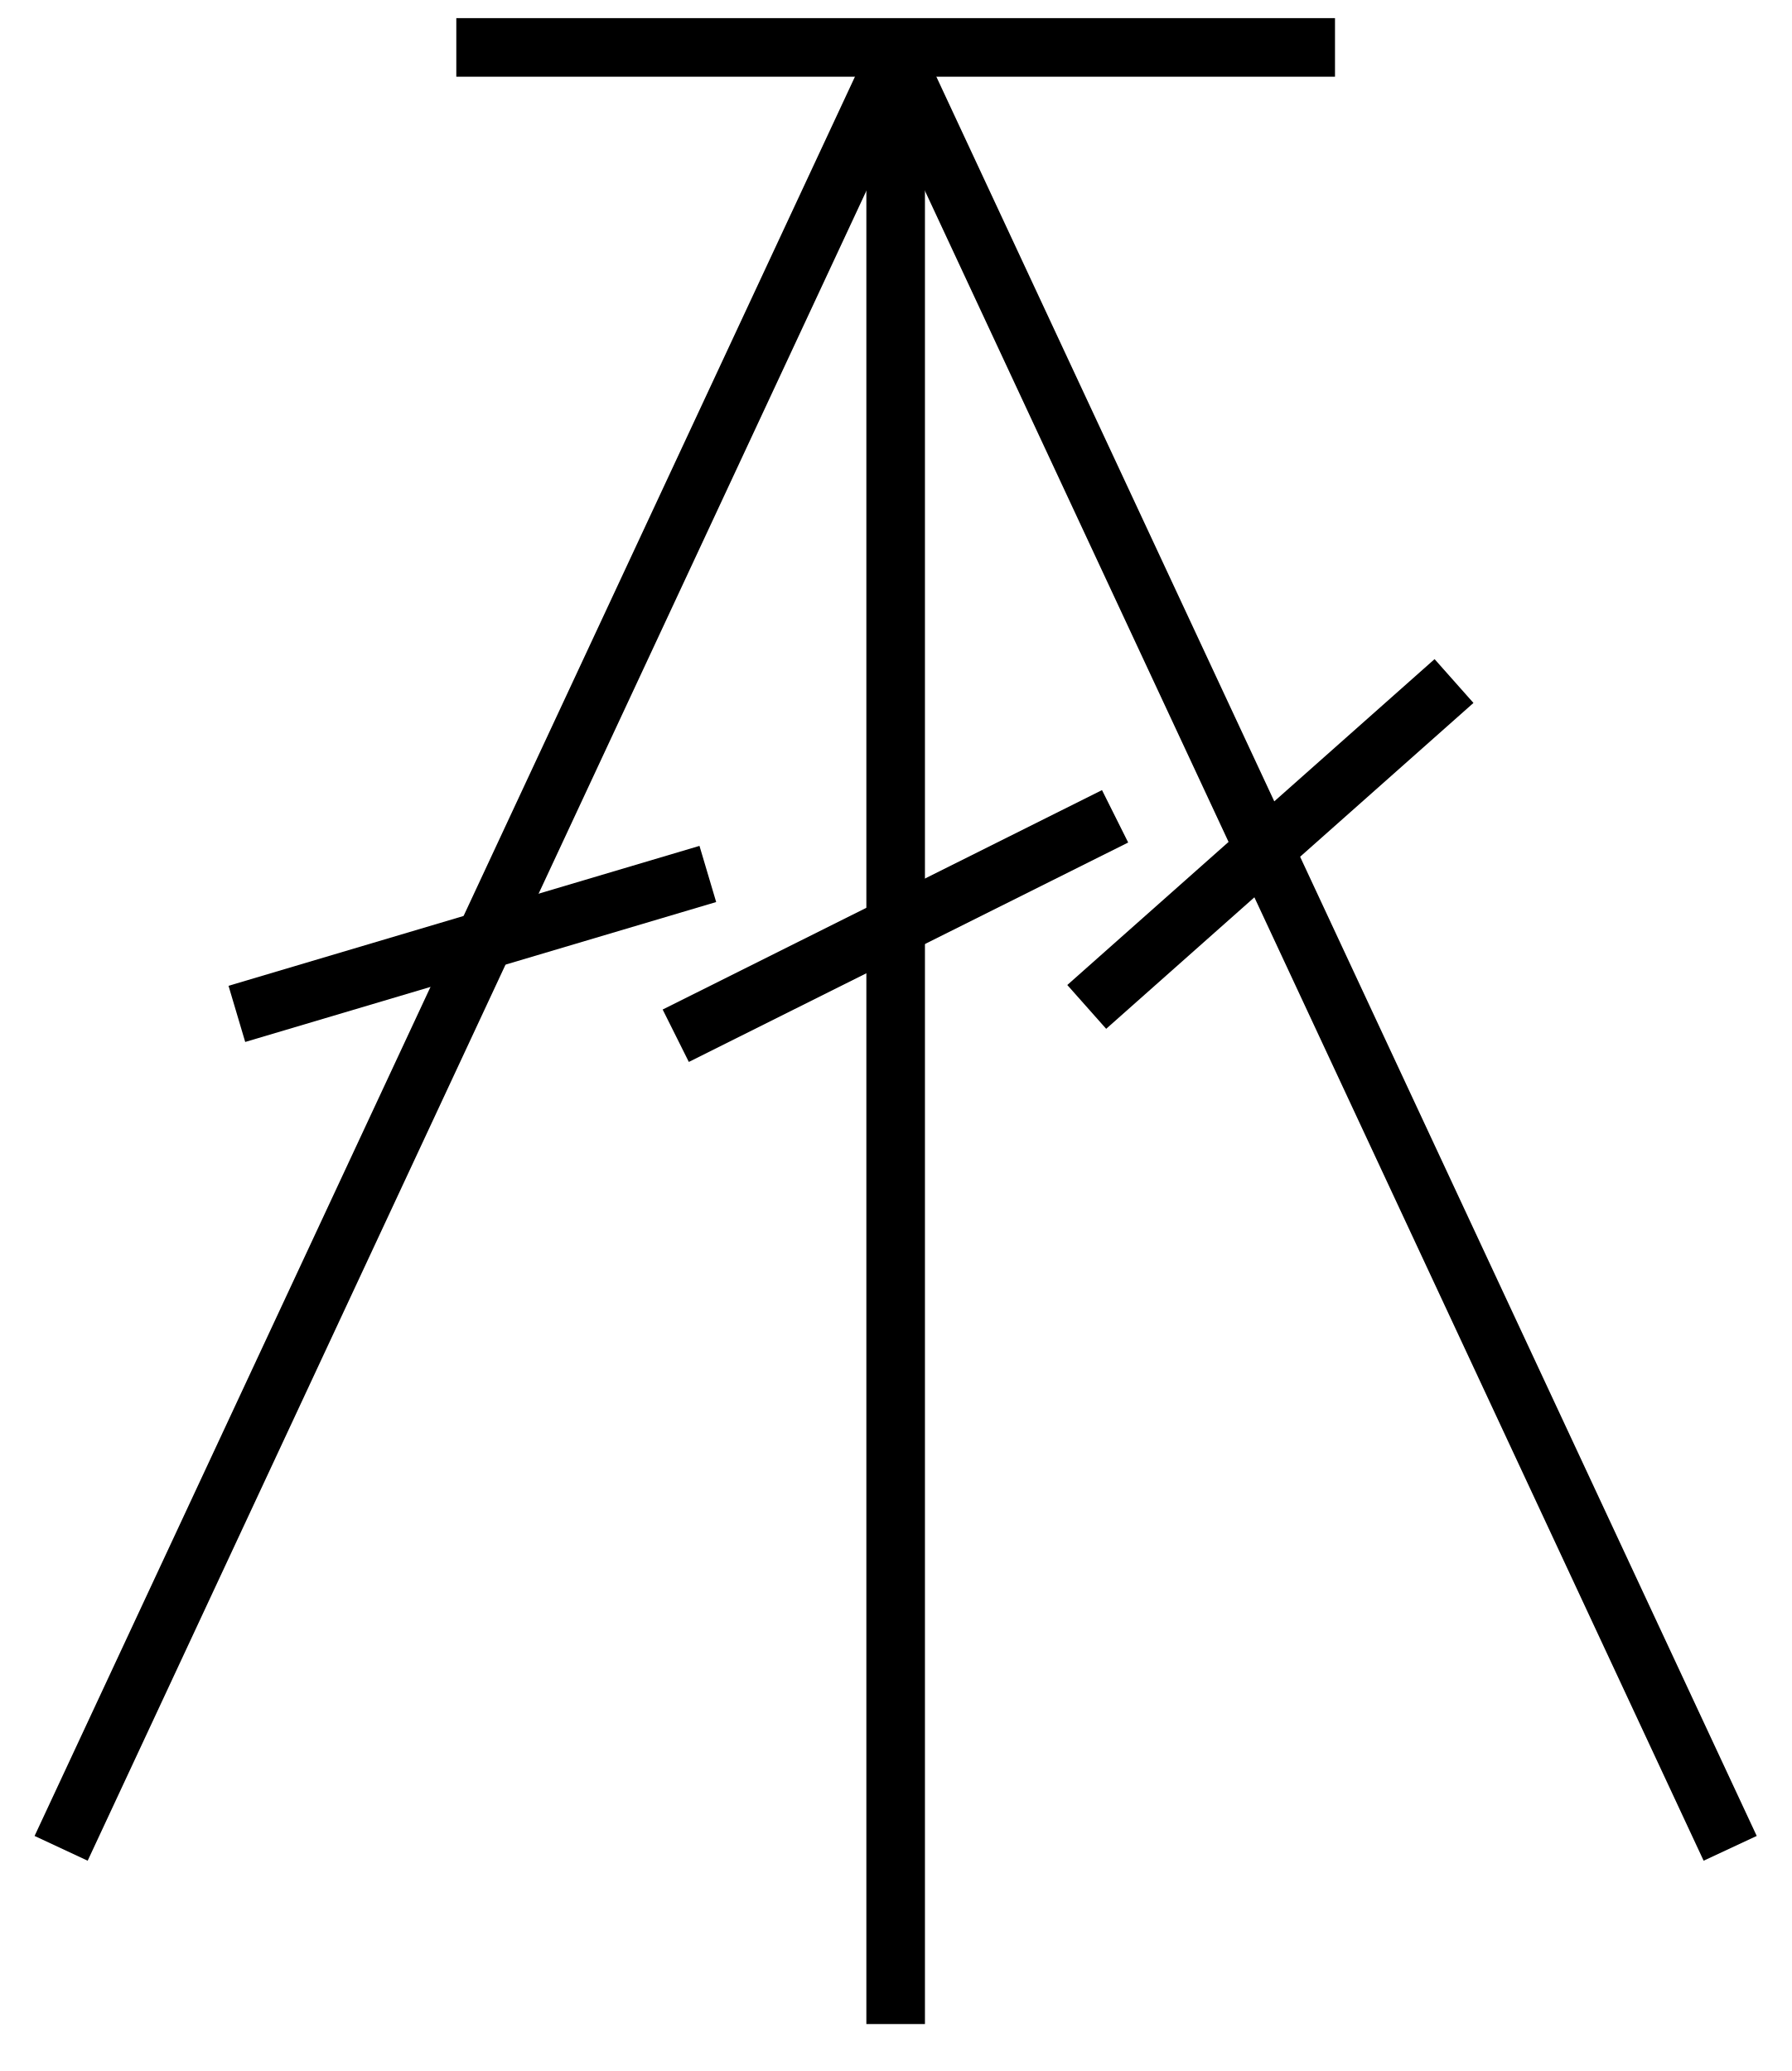
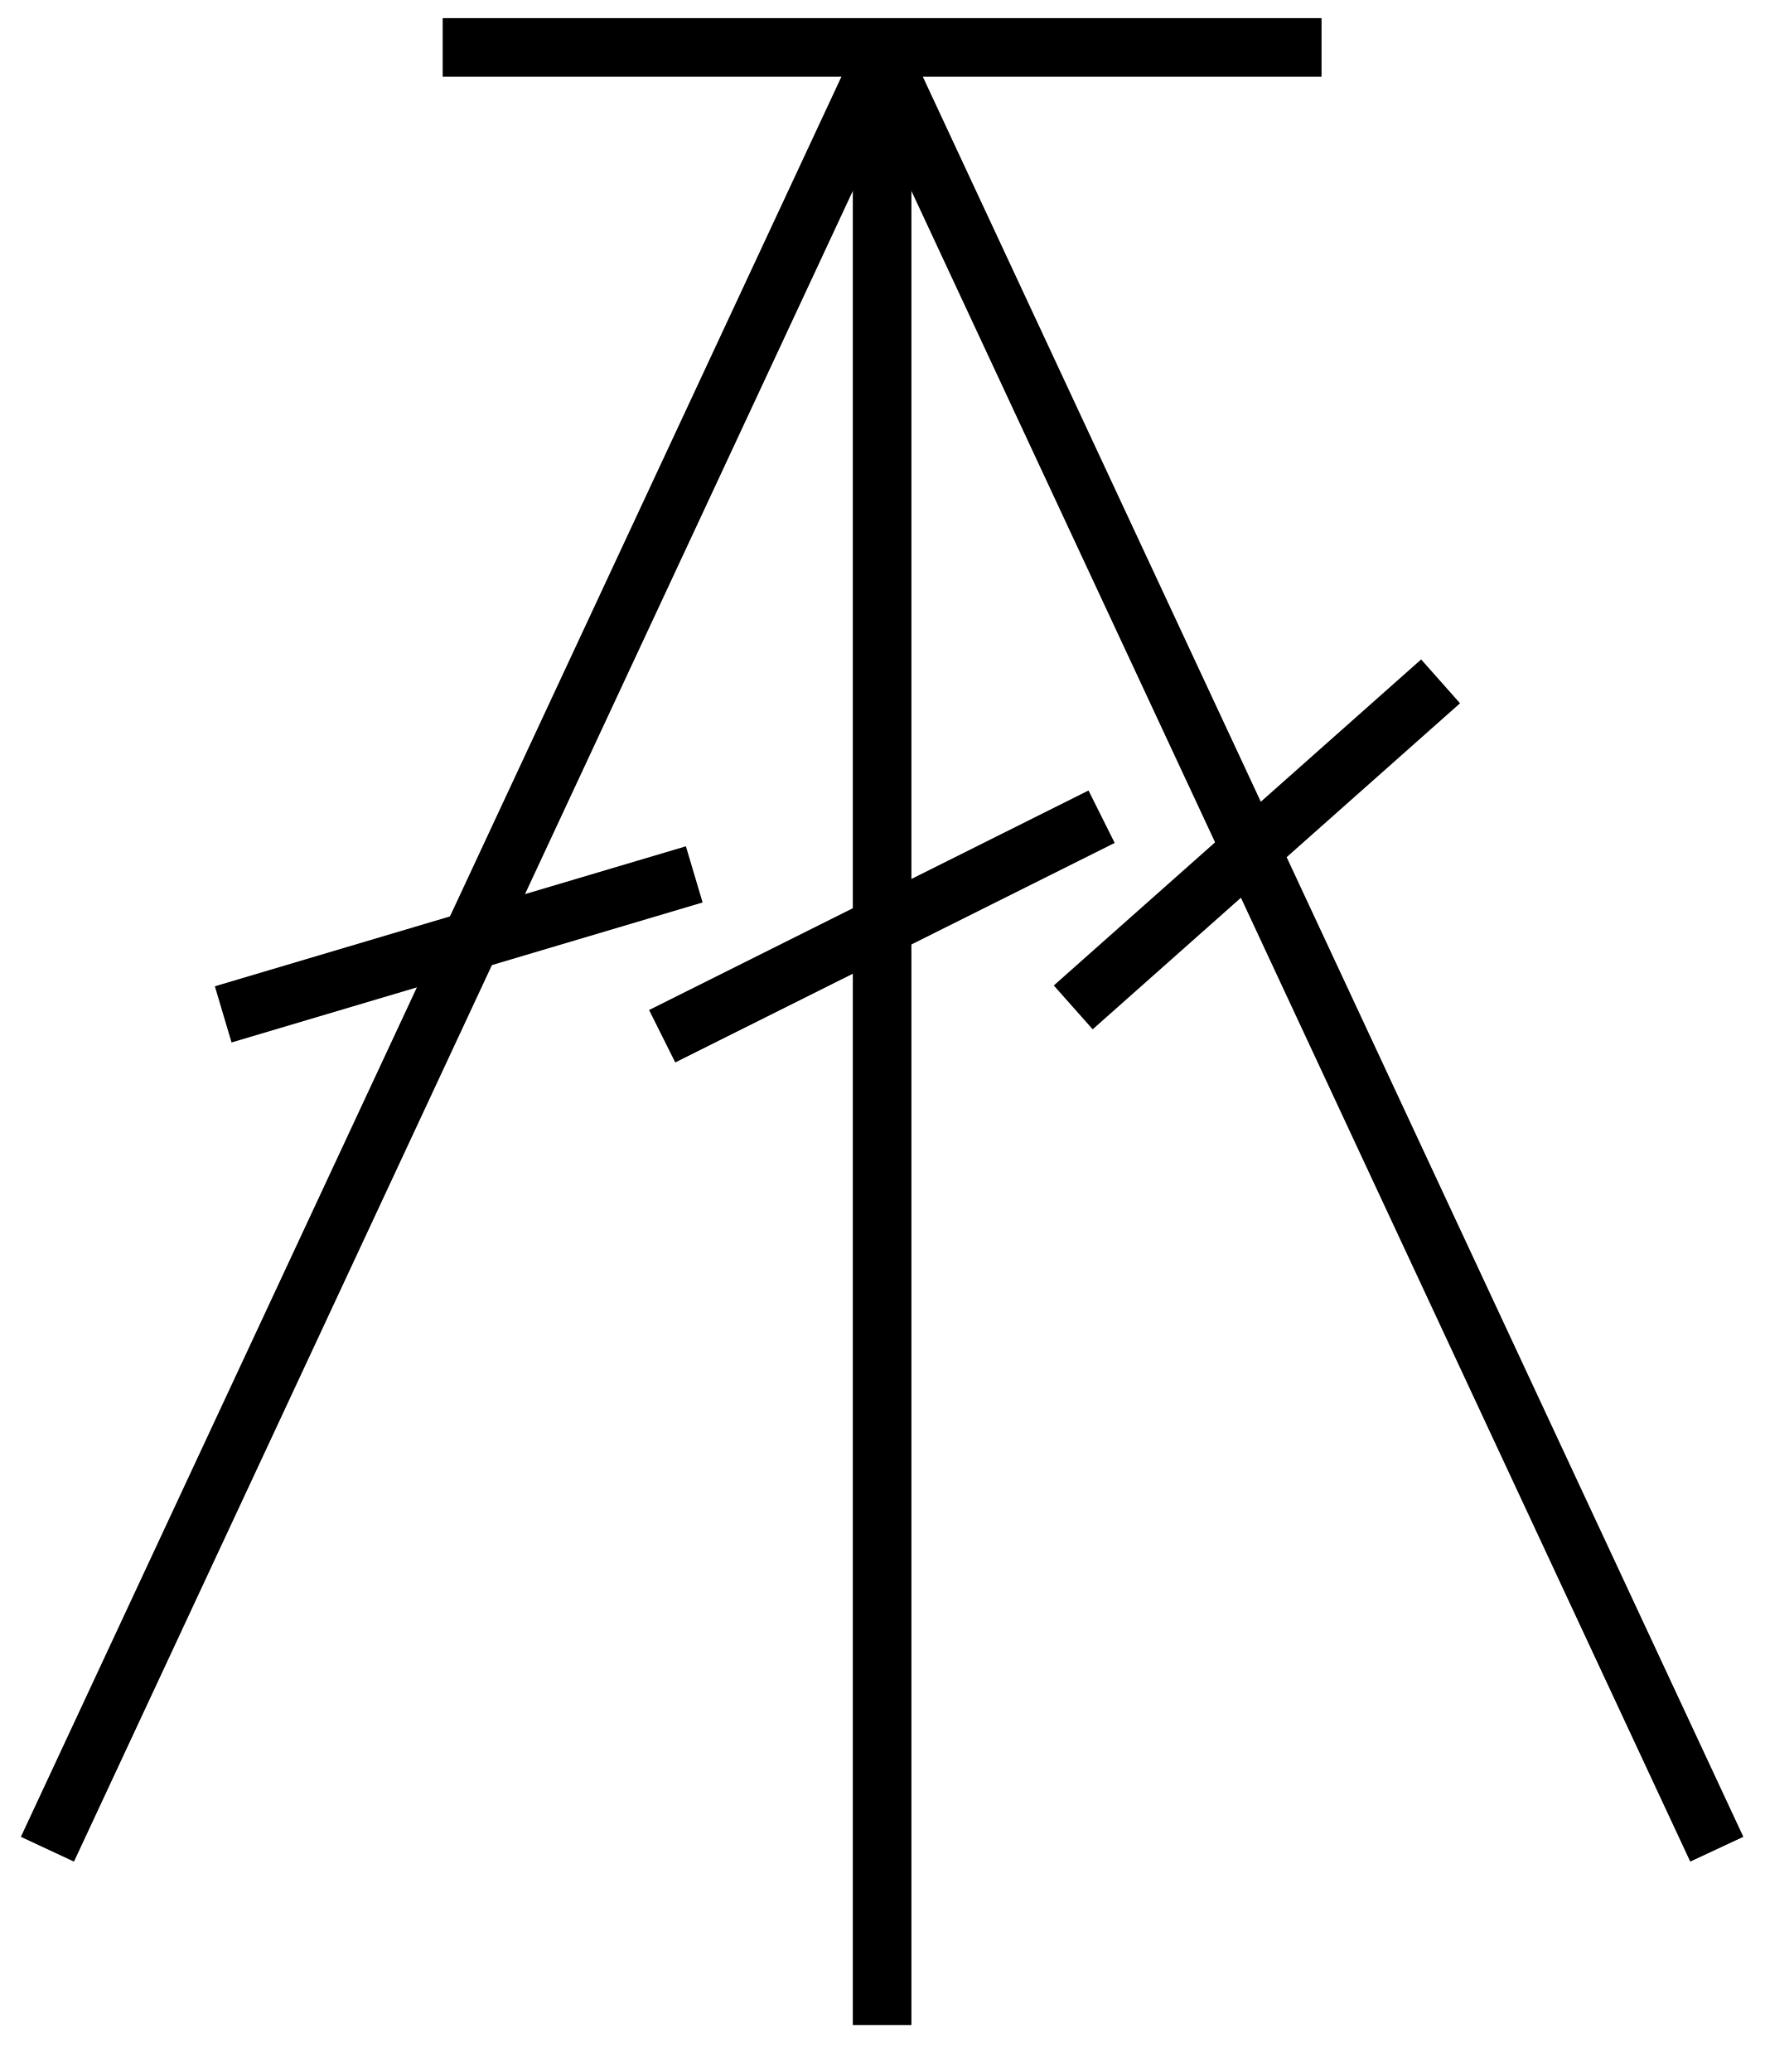
- <svg xmlns="http://www.w3.org/2000/svg" width="3.2in" height="3.7in" viewBox="2827 2732 3794 4455">
+ <svg xmlns="http://www.w3.org/2000/svg" viewBox="2827 2732 3794 4455">
  <g style="stroke-width:.025in; stroke:black; fill:none">
    <polyline points="3779,2834 5669,2834 " style="stroke:#000000;stroke-width:126; stroke-linejoin:miter; stroke-linecap:butt; " />
    <polyline points="4724,2834 4724,7086 " style="stroke:#000000;stroke-width:126; stroke-linejoin:miter; stroke-linecap:butt; " />
    <polyline points="4726,2854 2929,6708 " style="stroke:#000000;stroke-width:126; stroke-linejoin:miter; stroke-linecap:butt; " />
    <polyline points="4722,2854 6519,6708 " style="stroke:#000000;stroke-width:126; stroke-linejoin:miter; stroke-linecap:butt; " />
    <polyline points="4251,4960 5196,4488 " style="stroke:#000000;stroke-width:126; stroke-linejoin:miter; stroke-linecap:butt; " />
    <polyline points="5135,4898 5925,4197 " style="stroke:#000000;stroke-width:126; stroke-linejoin:miter; stroke-linecap:butt; " />
    <polyline points="3307,4913 4320,4612 " style="stroke:#000000;stroke-width:126; stroke-linejoin:miter; stroke-linecap:butt; " />
  </g>
</svg>
